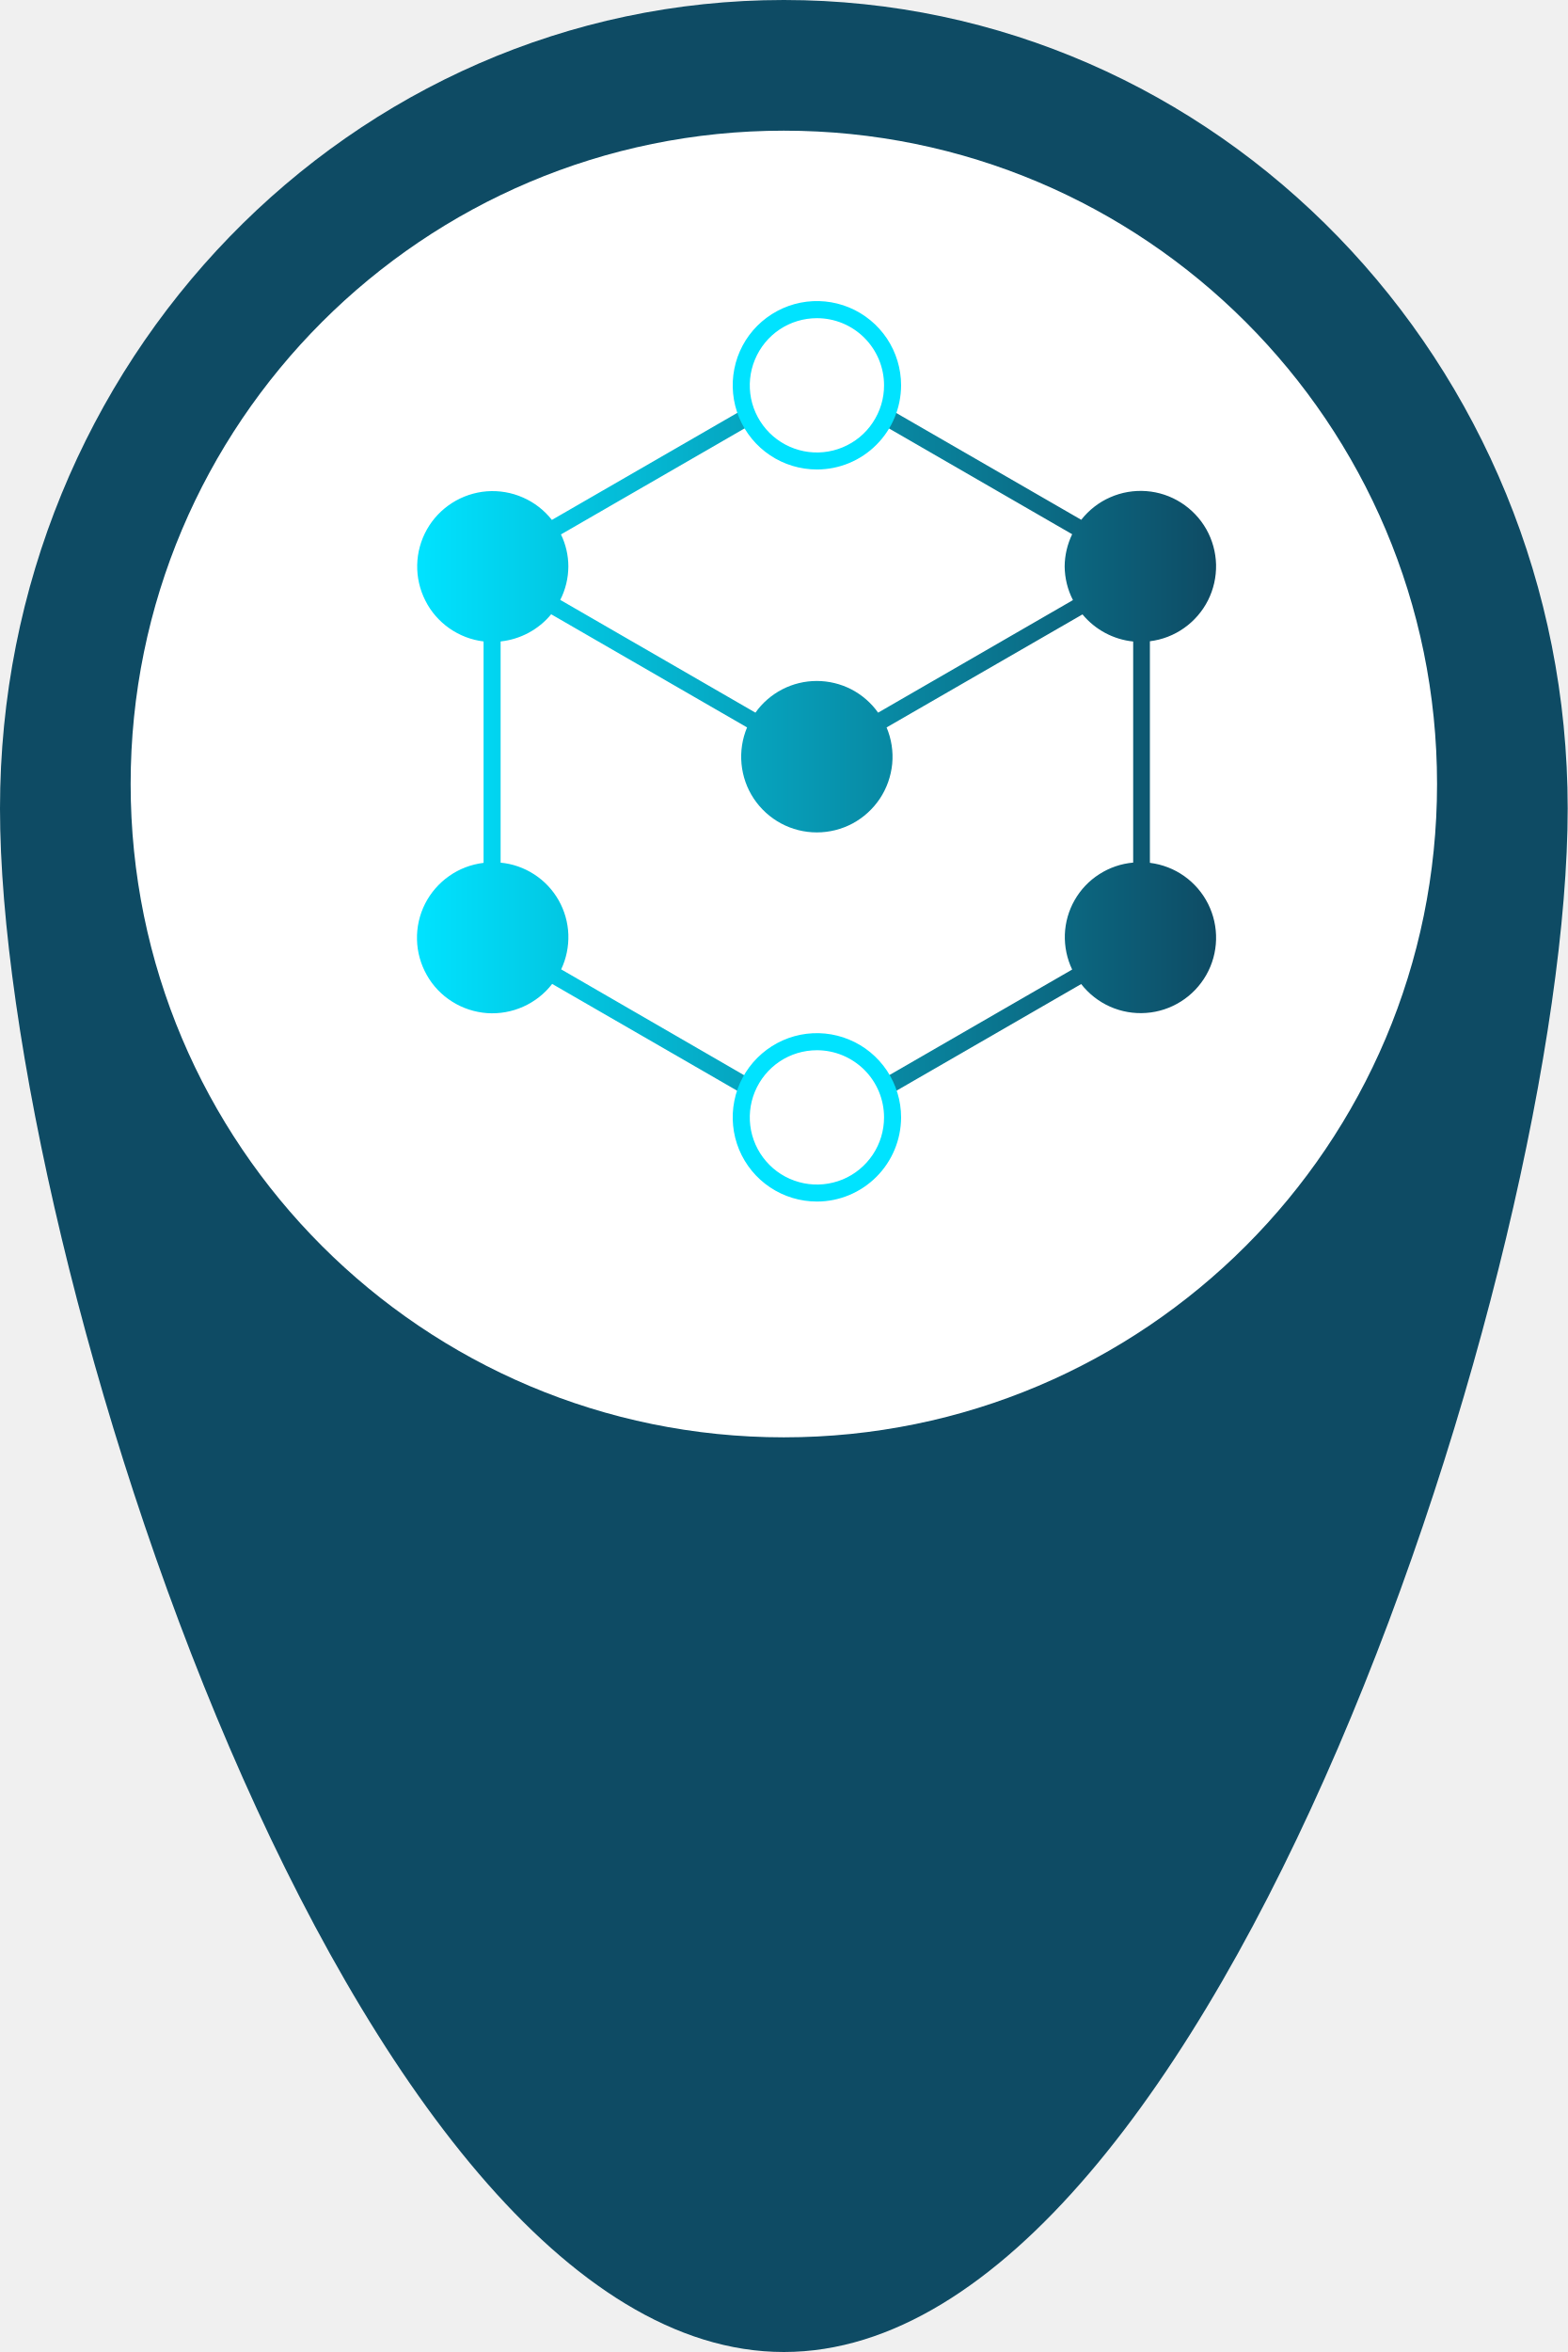
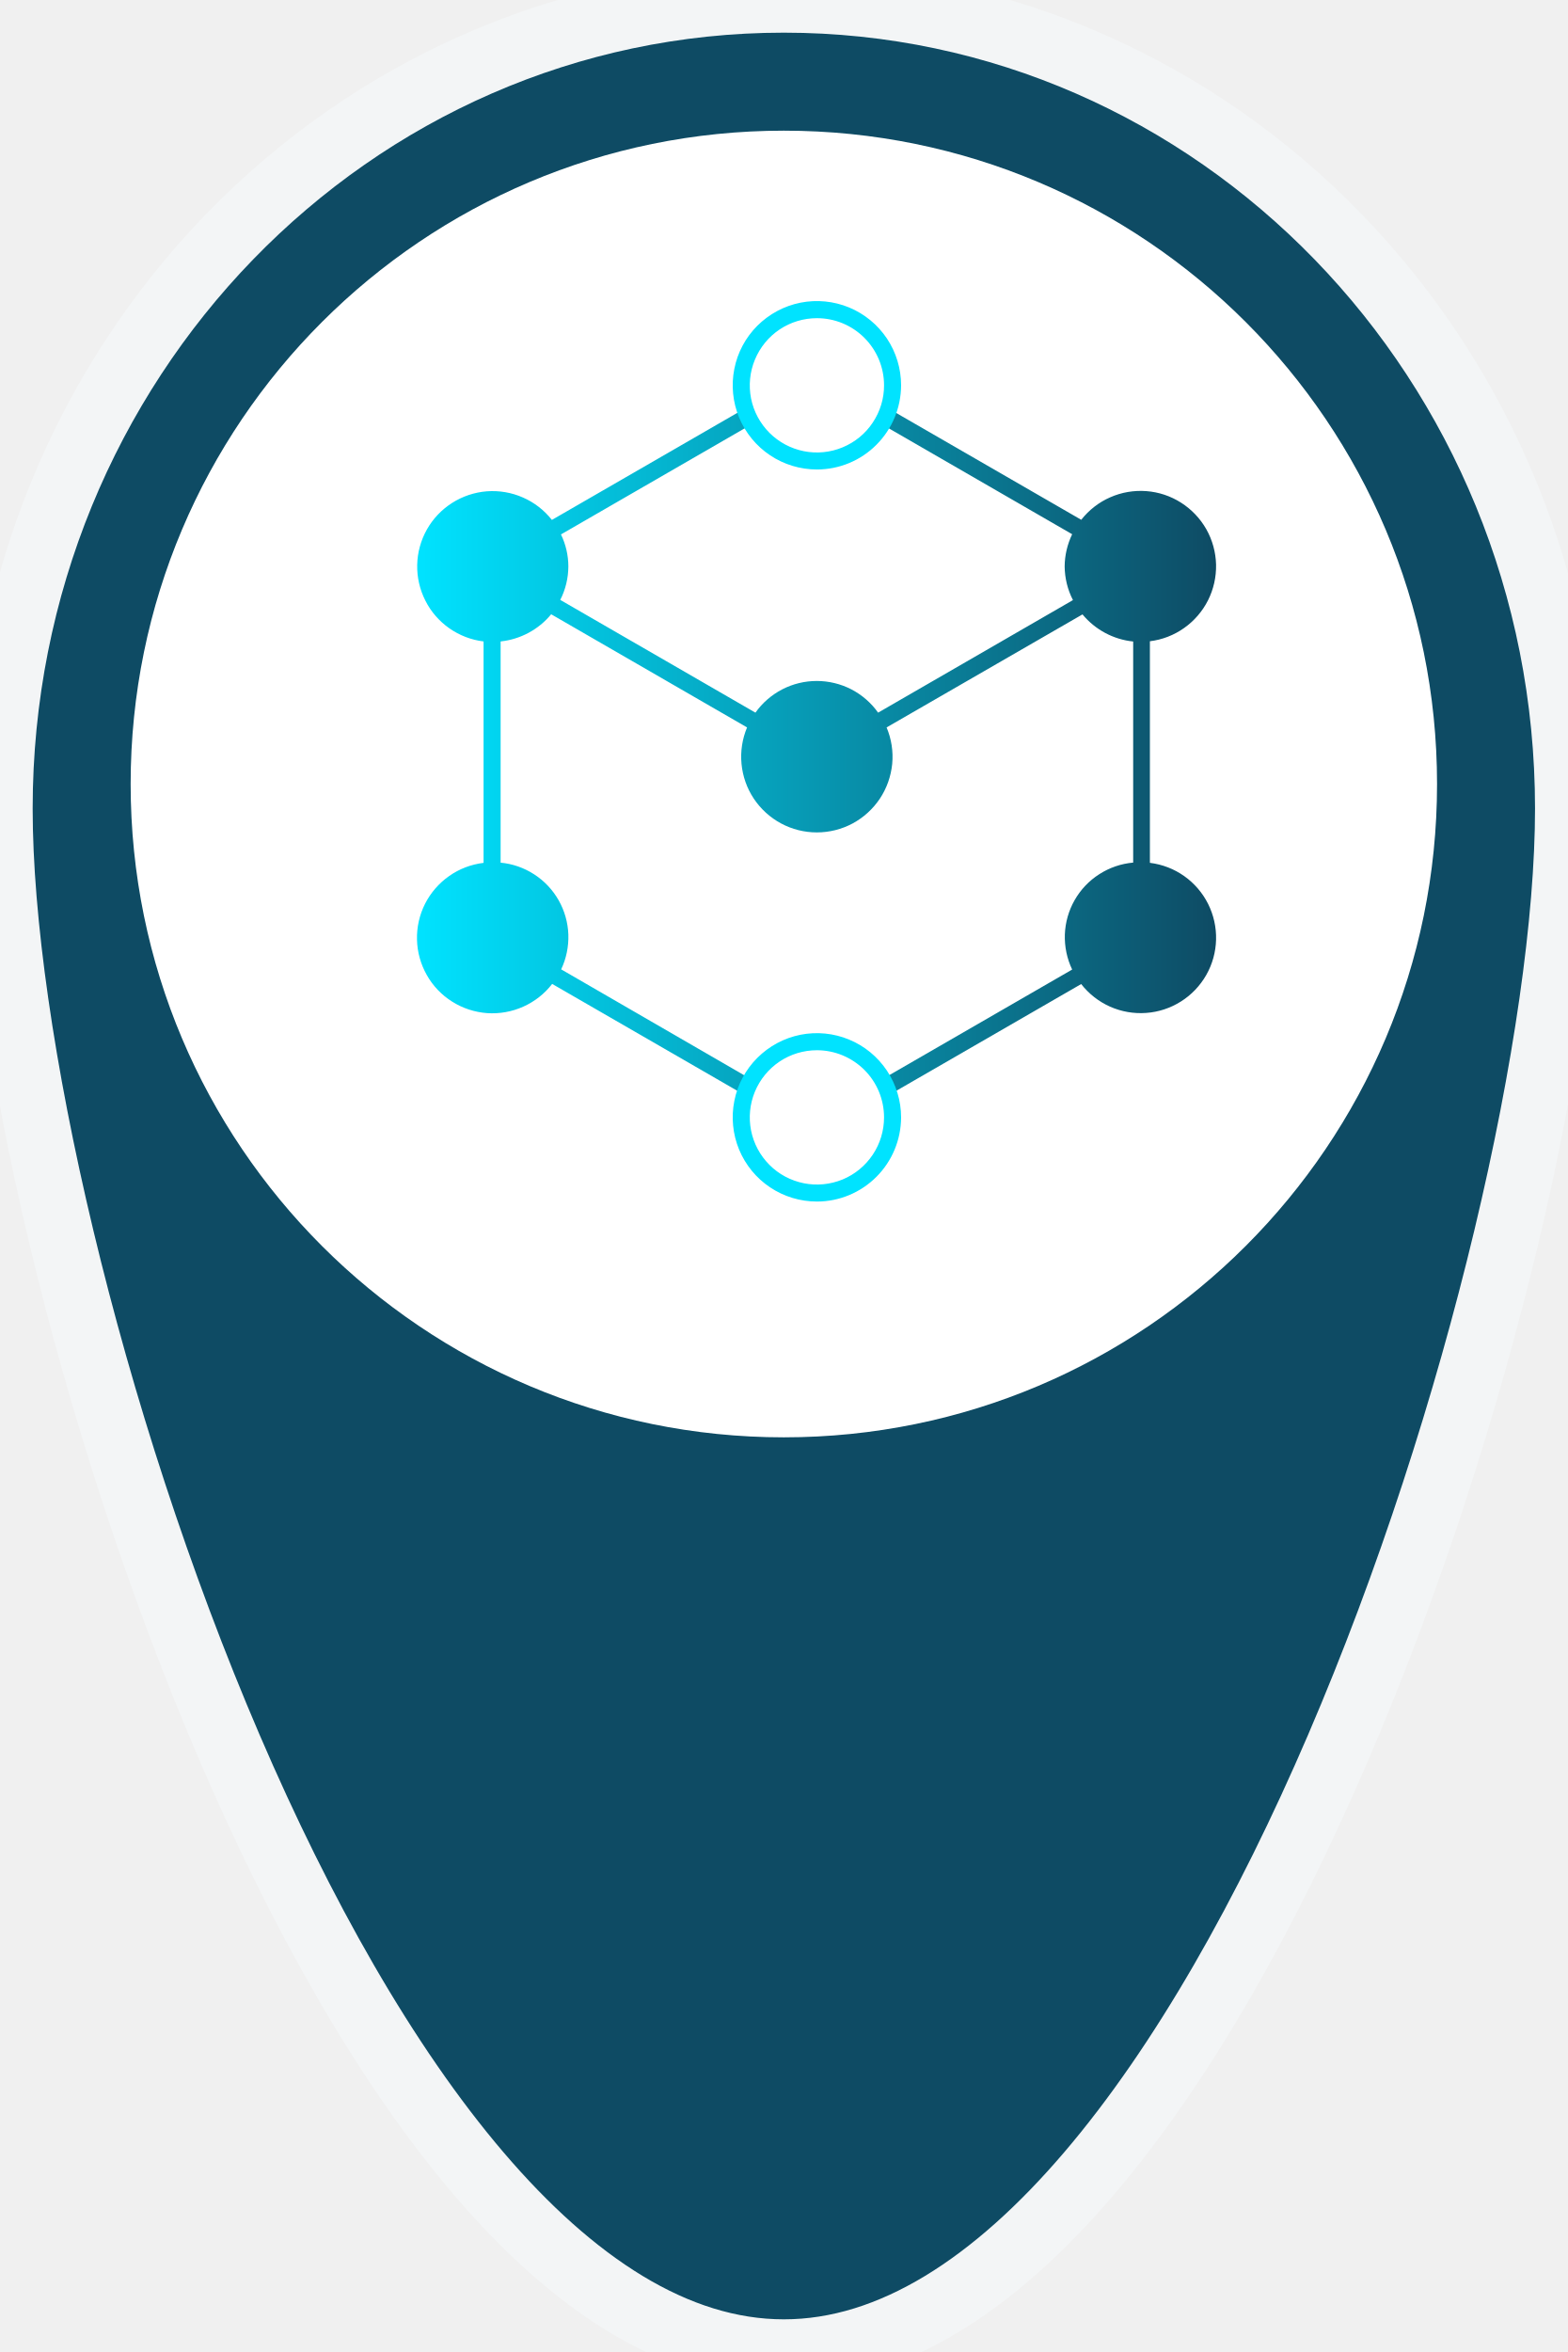
<svg xmlns="http://www.w3.org/2000/svg" width="24" height="36" viewBox="0 0 24 36" fill="none">
-   <path d="M24 12.375C24 19.209 18.627 36 12 36C5.373 36 0 19.209 0 12.375C0 5.54 5.373 0 12 0C18.627 0 24 5.54 24 12.375Z" fill="#0E4B64" />
+   <path d="M24 12.375C24 19.209 18.627 36 12 36C5.373 36 0 19.209 0 12.375C0 5.54 5.373 0 12 0C18.627 0 24 5.54 24 12.375Z" fill="#0E4B64" stroke="#F3F5F6" stroke-width="1" />
  <circle cx="12" cy="12" r="10" fill="white" />
  <path d="M17.604 13.206V9.815C17.792 9.792 17.972 9.723 18.127 9.613C18.282 9.504 18.408 9.358 18.494 9.188C18.579 9.019 18.621 8.831 18.617 8.641C18.612 8.451 18.561 8.266 18.468 8.101C18.374 7.935 18.241 7.796 18.081 7.694C17.921 7.592 17.738 7.531 17.549 7.517C17.36 7.503 17.17 7.535 16.996 7.612C16.822 7.688 16.67 7.807 16.553 7.956L13.601 6.252C13.575 6.335 13.539 6.416 13.494 6.491L16.414 8.177C16.34 8.331 16.3 8.5 16.299 8.671C16.301 8.85 16.344 9.026 16.426 9.185L13.443 10.908C13.337 10.758 13.196 10.636 13.033 10.551C12.869 10.467 12.688 10.423 12.504 10.423C12.32 10.423 12.139 10.467 11.976 10.551C11.812 10.636 11.671 10.758 11.565 10.908L8.577 9.182C8.658 9.024 8.7 8.849 8.701 8.671C8.701 8.501 8.662 8.333 8.588 8.18L11.513 6.491C11.468 6.415 11.432 6.335 11.406 6.251L8.449 7.958C8.332 7.809 8.18 7.691 8.006 7.615C7.832 7.538 7.642 7.506 7.453 7.52C7.264 7.535 7.081 7.596 6.921 7.698C6.761 7.8 6.628 7.94 6.535 8.105C6.442 8.271 6.391 8.456 6.387 8.646C6.383 8.836 6.426 9.024 6.512 9.193C6.597 9.363 6.724 9.508 6.879 9.617C7.035 9.726 7.214 9.795 7.403 9.818V13.207C7.214 13.23 7.033 13.298 6.877 13.408C6.721 13.517 6.594 13.663 6.508 13.832C6.422 14.002 6.379 14.191 6.384 14.382C6.388 14.572 6.44 14.758 6.534 14.924C6.627 15.09 6.761 15.23 6.922 15.331C7.083 15.433 7.267 15.493 7.457 15.507C7.647 15.52 7.837 15.486 8.011 15.408C8.185 15.33 8.337 15.211 8.453 15.06L11.423 16.774C11.448 16.691 11.483 16.61 11.526 16.535L8.591 14.837C8.67 14.67 8.707 14.487 8.701 14.303C8.694 14.119 8.643 13.939 8.552 13.779C8.461 13.619 8.333 13.483 8.178 13.383C8.024 13.283 7.847 13.221 7.664 13.204V9.818C7.966 9.786 8.245 9.637 8.438 9.402L11.437 11.134C11.363 11.31 11.334 11.502 11.352 11.692C11.37 11.882 11.434 12.065 11.54 12.224C11.646 12.383 11.789 12.513 11.958 12.604C12.126 12.694 12.314 12.741 12.505 12.741C12.696 12.741 12.884 12.694 13.053 12.604C13.221 12.513 13.364 12.383 13.47 12.224C13.576 12.065 13.64 11.882 13.659 11.692C13.677 11.502 13.647 11.31 13.573 11.134L16.572 9.404C16.767 9.639 17.045 9.788 17.348 9.819V13.203C17.164 13.219 16.986 13.28 16.83 13.38C16.674 13.479 16.544 13.616 16.452 13.777C16.36 13.938 16.309 14.118 16.302 14.303C16.296 14.489 16.334 14.673 16.414 14.84L13.521 16.51C13.566 16.586 13.602 16.666 13.628 16.75L16.552 15.062C16.669 15.212 16.821 15.331 16.994 15.408C17.168 15.485 17.357 15.518 17.547 15.504C17.736 15.491 17.919 15.43 18.079 15.329C18.24 15.228 18.373 15.088 18.467 14.923C18.561 14.758 18.612 14.573 18.617 14.383C18.622 14.193 18.58 14.005 18.495 13.835C18.41 13.666 18.285 13.52 18.13 13.41C17.975 13.3 17.795 13.231 17.607 13.207L17.604 13.206Z" fill="url(#paint0_linear)" />
  <path d="M12.507 18.391C12.252 18.391 12.002 18.316 11.79 18.174C11.578 18.033 11.413 17.831 11.315 17.596C11.218 17.36 11.192 17.101 11.242 16.851C11.291 16.601 11.414 16.371 11.595 16.191C11.775 16.011 12.005 15.888 12.255 15.838C12.505 15.789 12.764 15.814 12.999 15.912C13.235 16.009 13.436 16.175 13.578 16.387C13.719 16.599 13.795 16.848 13.795 17.103C13.794 17.444 13.658 17.772 13.417 18.013C13.175 18.255 12.848 18.391 12.507 18.391ZM12.507 16.075C12.303 16.075 12.104 16.135 11.935 16.248C11.766 16.361 11.635 16.522 11.557 16.709C11.479 16.897 11.459 17.104 11.498 17.303C11.538 17.503 11.636 17.686 11.78 17.83C11.923 17.974 12.107 18.071 12.306 18.111C12.505 18.151 12.712 18.13 12.9 18.053C13.088 17.975 13.248 17.843 13.361 17.674C13.474 17.505 13.534 17.306 13.534 17.103C13.534 16.83 13.426 16.569 13.233 16.376C13.04 16.184 12.779 16.075 12.507 16.075Z" fill="url(#paint1_linear)" />
  <path d="M12.507 7.186C12.252 7.186 12.002 7.111 11.79 6.969C11.578 6.828 11.413 6.626 11.315 6.391C11.218 6.155 11.192 5.896 11.242 5.646C11.291 5.396 11.414 5.166 11.594 4.986C11.775 4.806 12.004 4.683 12.254 4.633C12.504 4.583 12.764 4.609 12.999 4.706C13.235 4.804 13.436 4.969 13.578 5.181C13.719 5.393 13.795 5.642 13.795 5.897C13.794 6.239 13.659 6.566 13.417 6.808C13.176 7.05 12.848 7.186 12.507 7.186ZM12.507 4.87C12.303 4.87 12.104 4.93 11.935 5.043C11.766 5.156 11.635 5.317 11.557 5.505C11.479 5.692 11.459 5.899 11.498 6.099C11.538 6.298 11.636 6.481 11.78 6.625C11.924 6.769 12.107 6.866 12.306 6.906C12.506 6.946 12.713 6.925 12.9 6.847C13.088 6.769 13.249 6.638 13.361 6.468C13.474 6.299 13.535 6.101 13.534 5.897C13.534 5.625 13.426 5.364 13.233 5.171C13.04 4.978 12.779 4.87 12.507 4.87Z" fill="url(#paint2_linear)" />
  <defs>
    <linearGradient id="paint0_linear" x1="6.385" y1="11.512" x2="18.616" y2="11.512" gradientUnits="userSpaceOnUse">
      <stop stop-color="#00E3FF" />
      <stop offset="1" stop-color="#0E4B64" />
    </linearGradient>
    <linearGradient id="paint1_linear" x1="334.3" y1="586.323" x2="419.104" y2="657.492" gradientUnits="userSpaceOnUse">
      <stop stop-color="#00E3FF" />
      <stop offset="1" stop-color="#0E4B64" />
    </linearGradient>
    <linearGradient id="paint2_linear" x1="334.3" y1="93.589" x2="419.104" y2="164.758" gradientUnits="userSpaceOnUse">
      <stop stop-color="#00E3FF" />
      <stop offset="1" stop-color="#0E4B64" />
    </linearGradient>
  </defs>
</svg>
